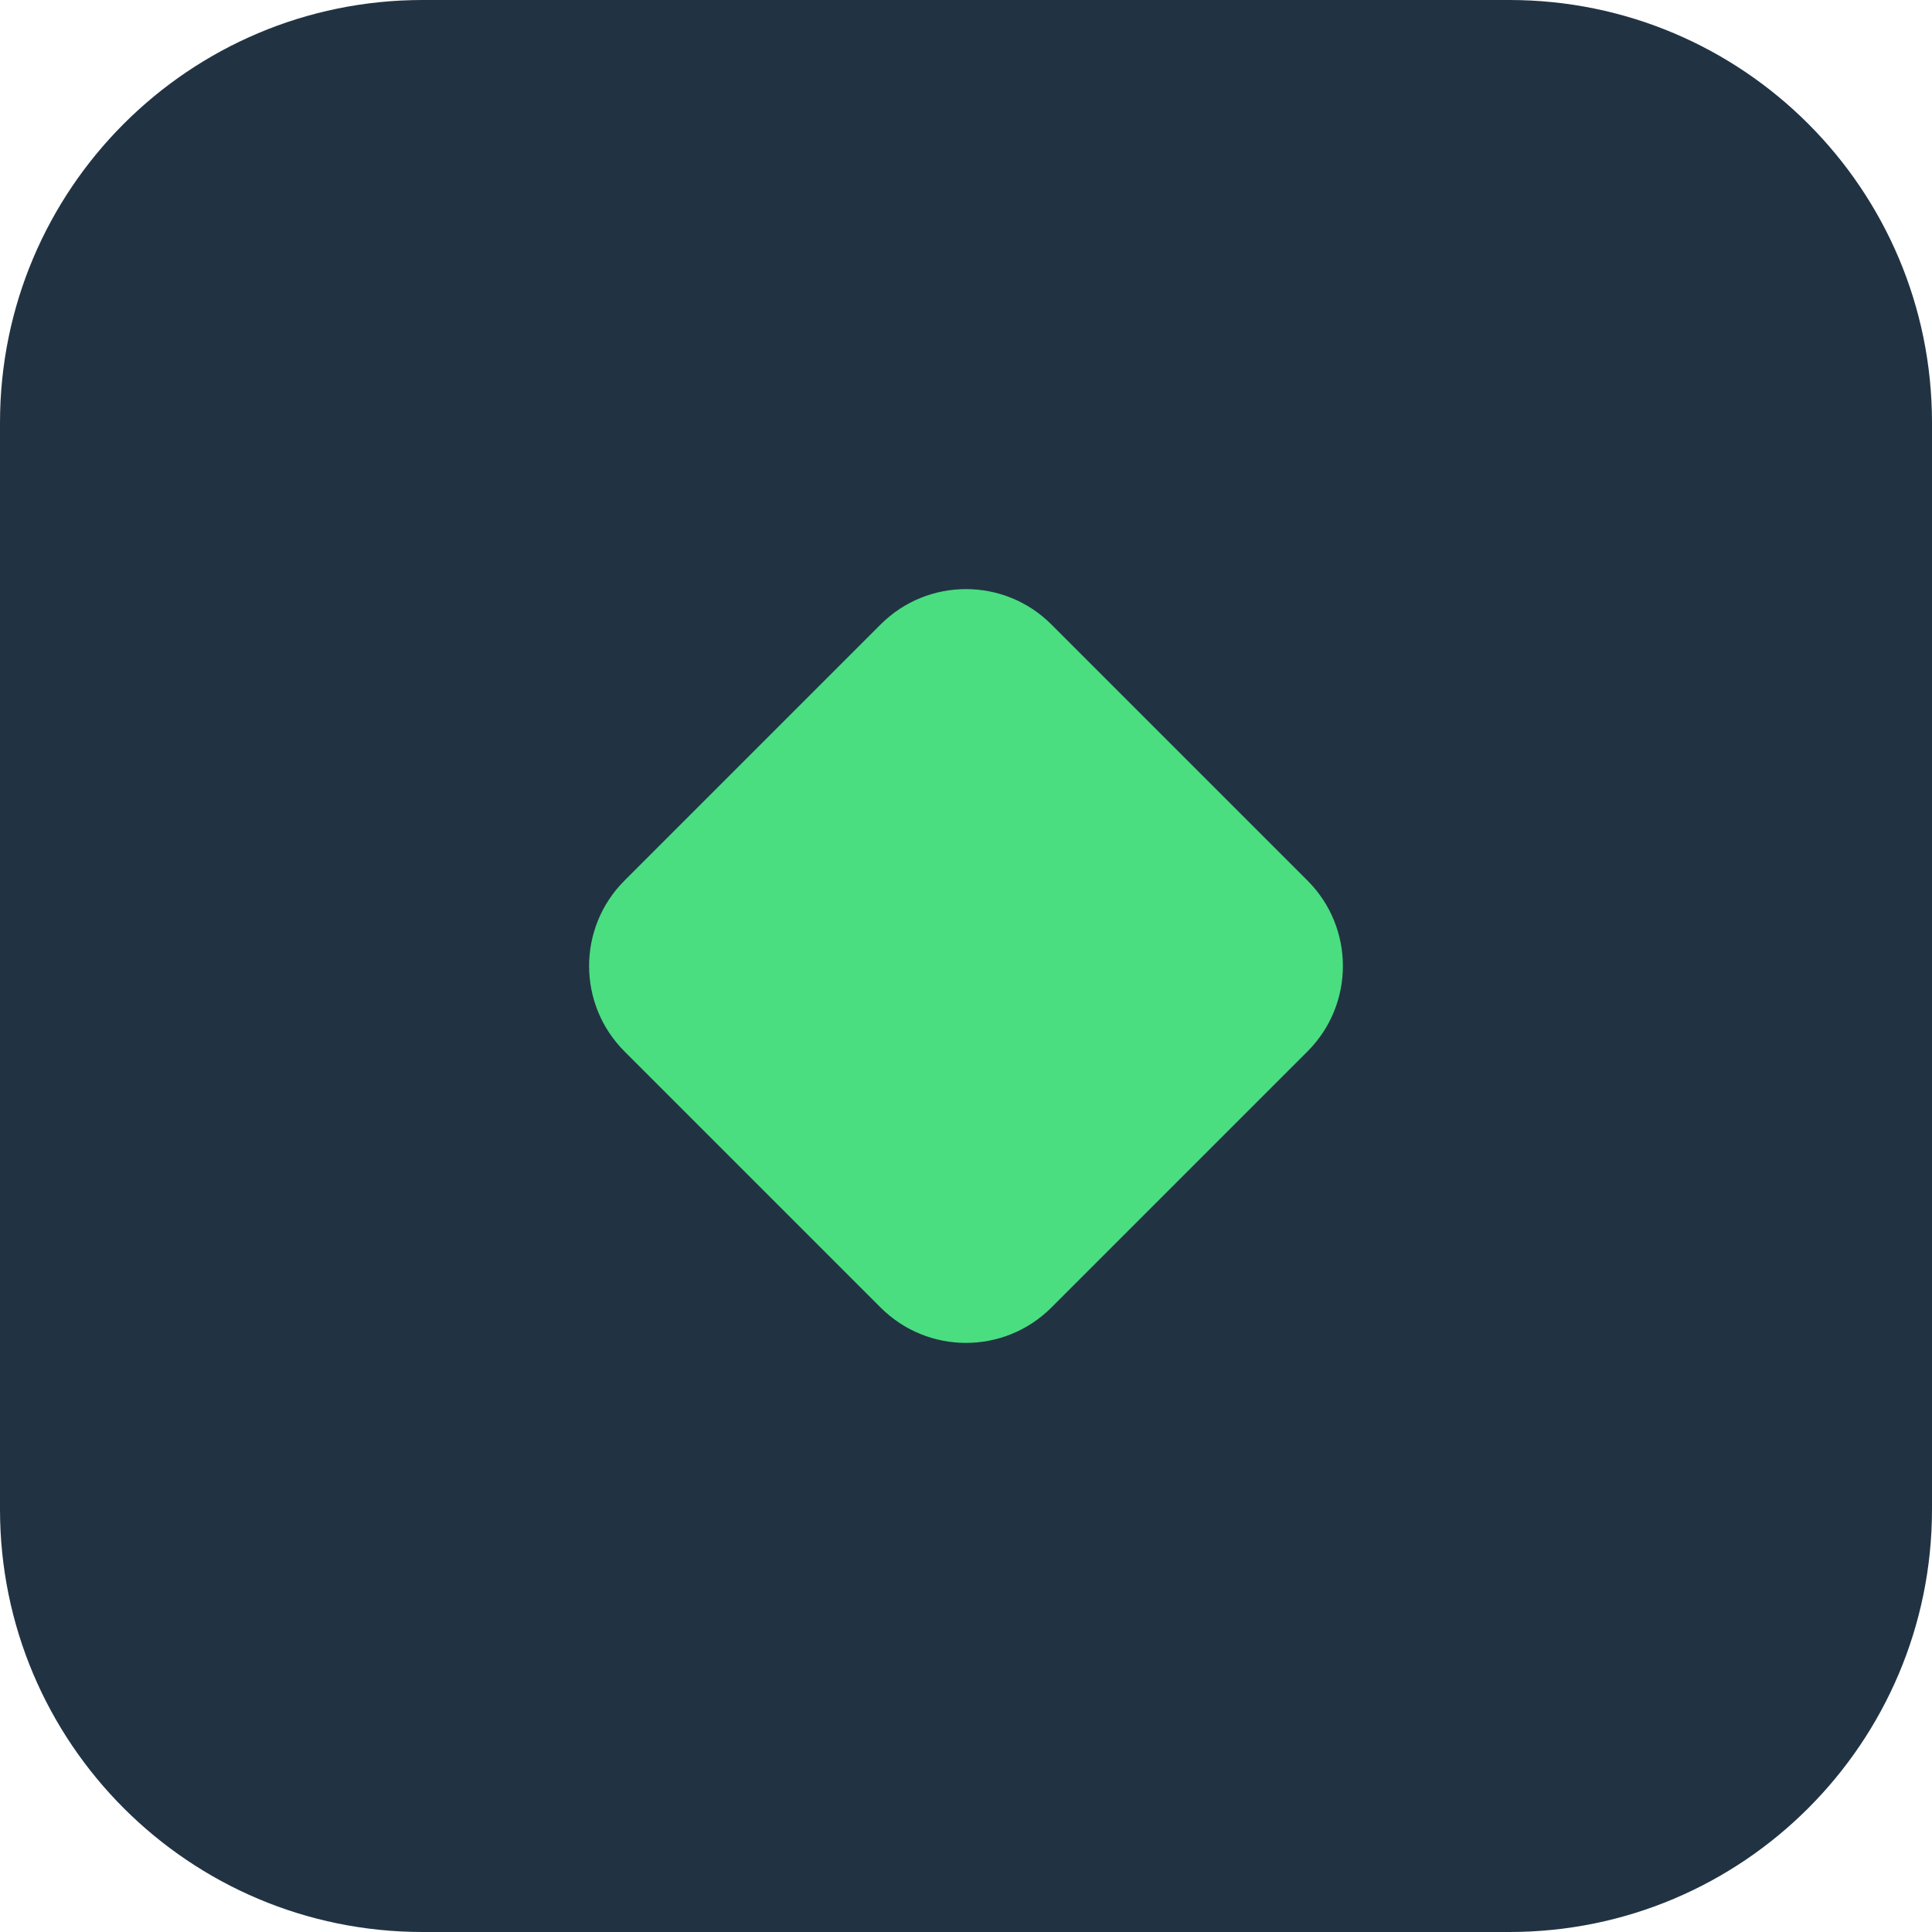
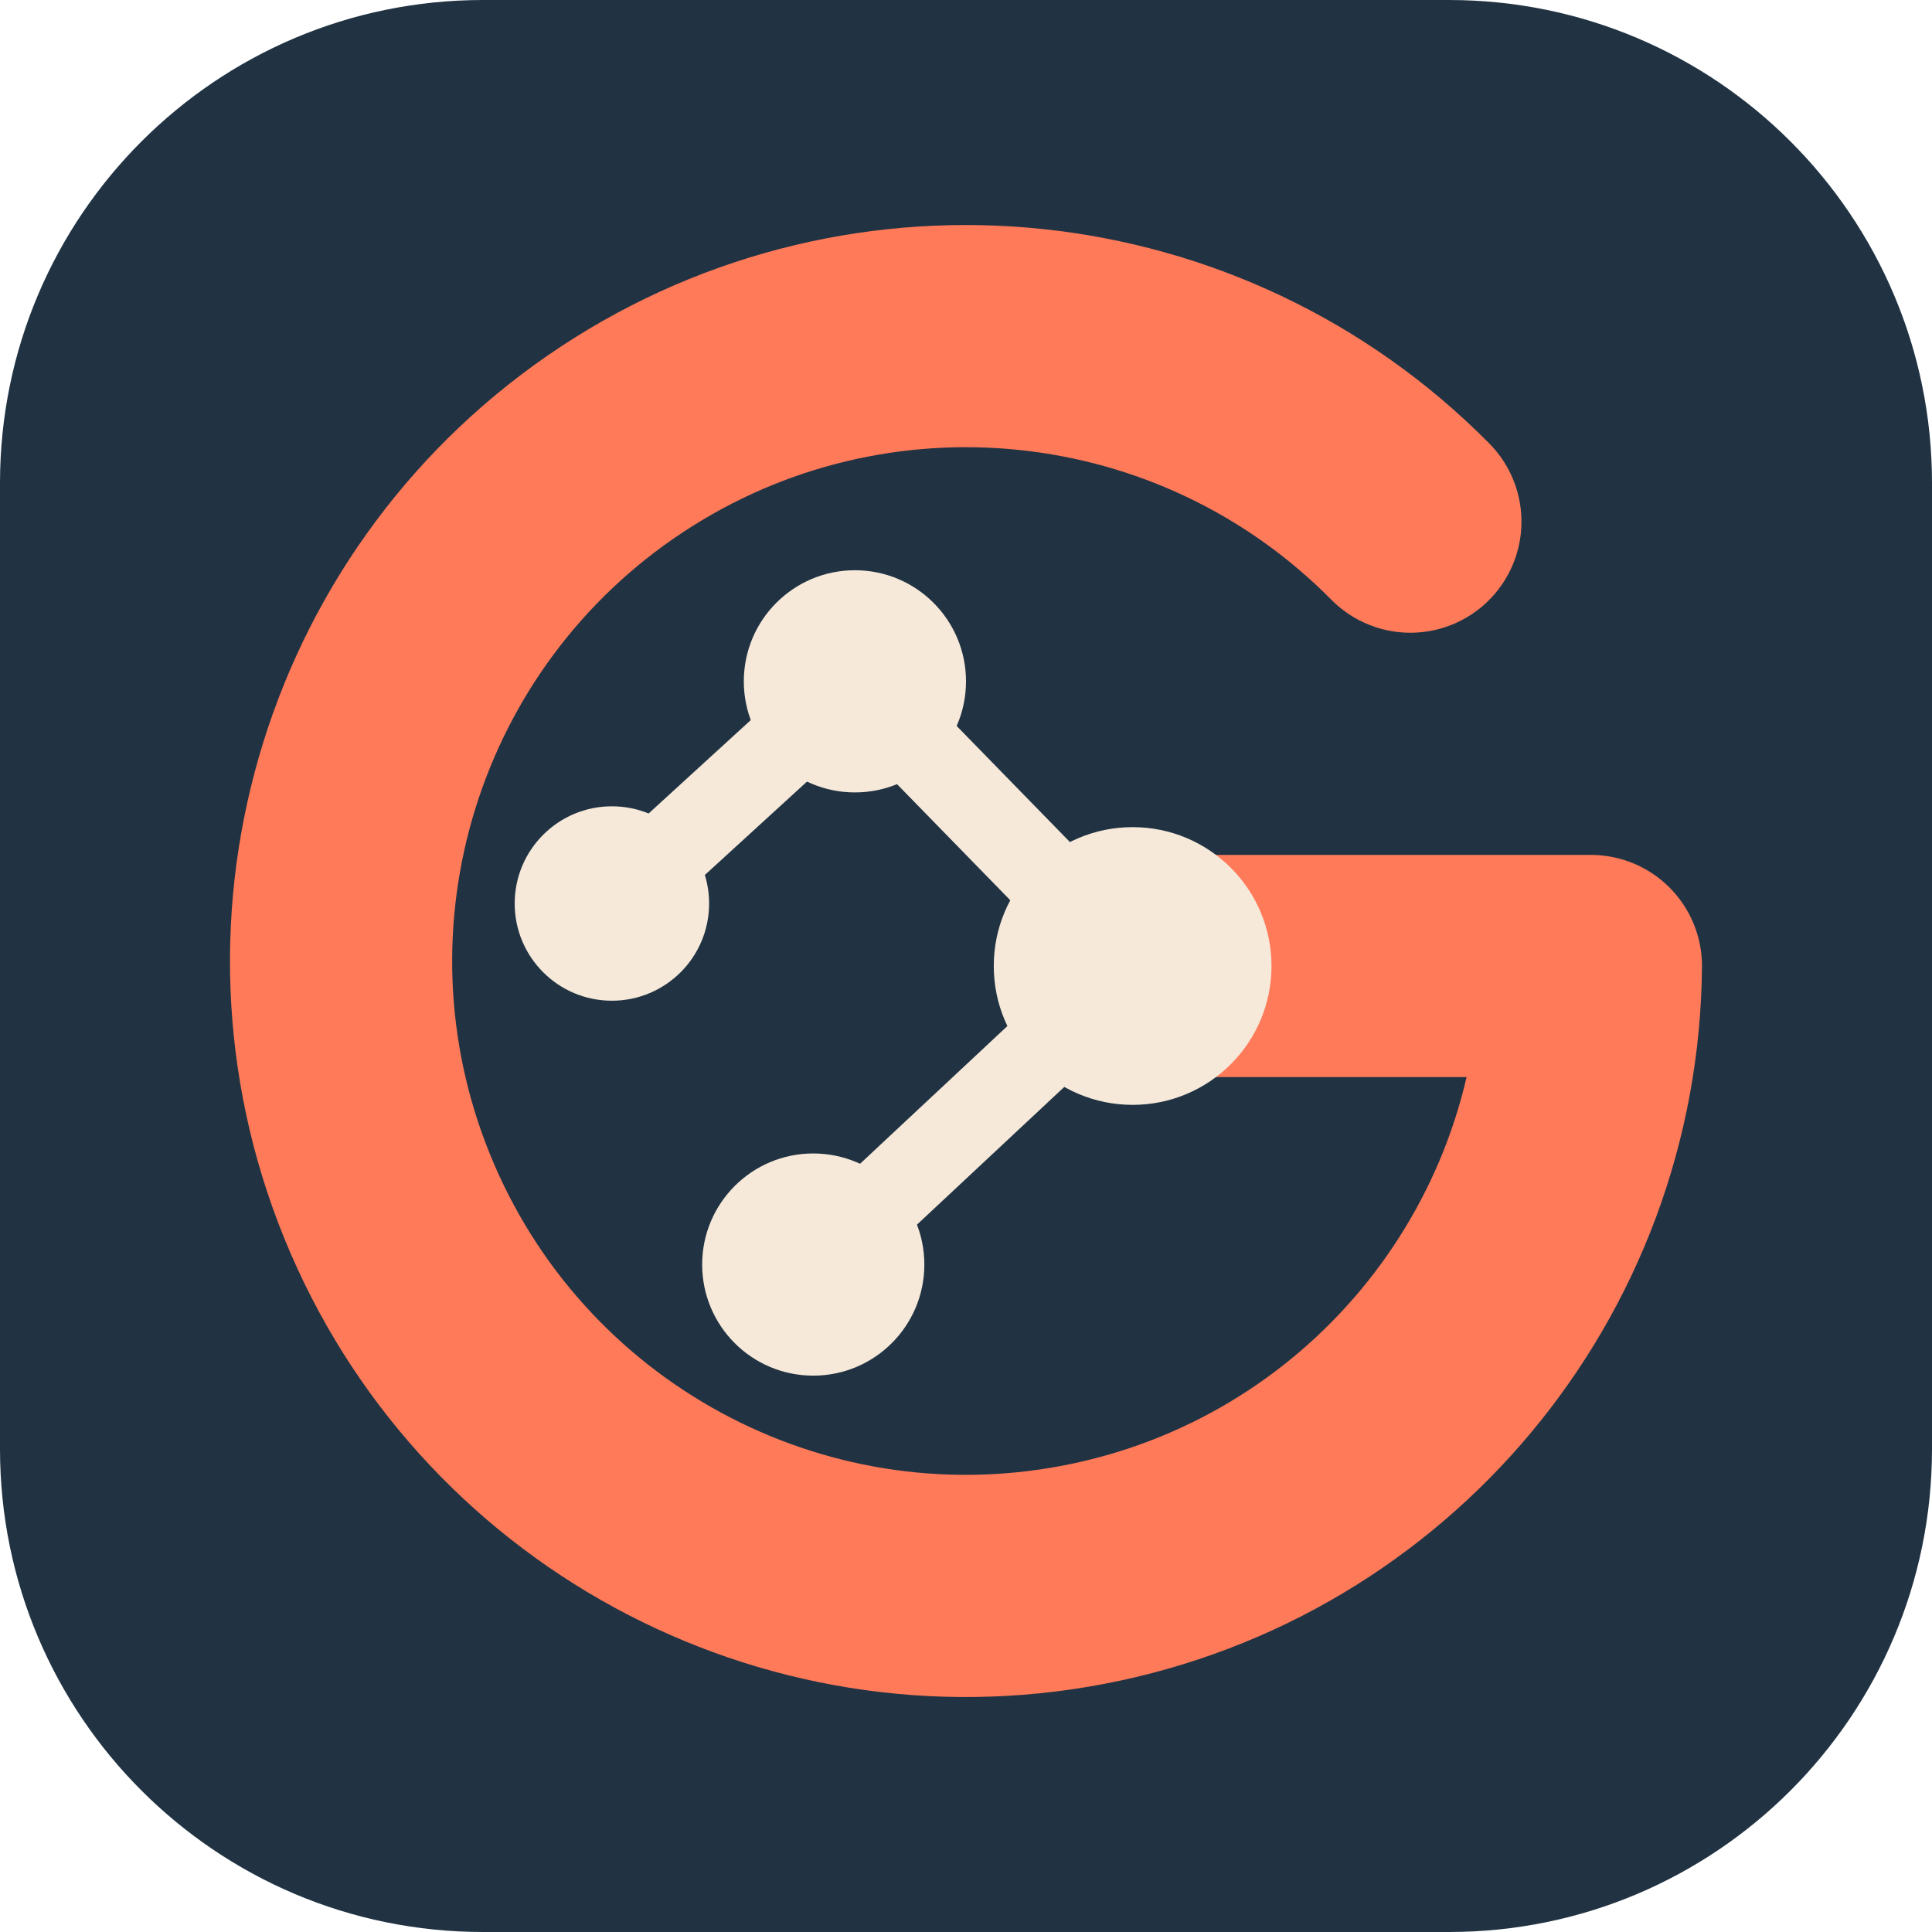
- <svg xmlns="http://www.w3.org/2000/svg" viewBox="0 0 32 32">
-   <rect width="32" height="32" rx="7" fill="#213343" />
-   <rect x="11" y="11" width="10" height="10" rx="2" transform="rotate(45 16 16)" fill="#4ade80" />
+ <svg xmlns="http://www.w3.org/2000/svg" viewBox="0 0 32 32" role="img" aria-label="Genesis">
+   <rect width="32" height="32" rx="8" fill="#213343" />
+   <g transform="translate(16 16) scale(1.15) translate(-16 -16)">
+     <path d="M22.4 9.6A9 9 0 1 0 25 16h-6.6" fill="none" stroke="#ff7a59" stroke-width="3.2" stroke-linecap="round" stroke-linejoin="round" />
+     <path d="M18.4 16 14.4 11.9 10.9 15.1M18.4 16 13.8 20.3" fill="none" stroke="#f6e9da" stroke-width="1.2" stroke-linecap="round" stroke-linejoin="round" />
+     <circle cx="18.4" cy="16" r="2" fill="#f6e9da" />
+     <circle cx="14.4" cy="11.9" r="1.6" fill="#f6e9da" />
+     <circle cx="10.9" cy="15.1" r="1.4" fill="#f6e9da" />
+     <circle cx="13.8" cy="20.3" r="1.6" fill="#f6e9da" />
+   </g>
</svg>
